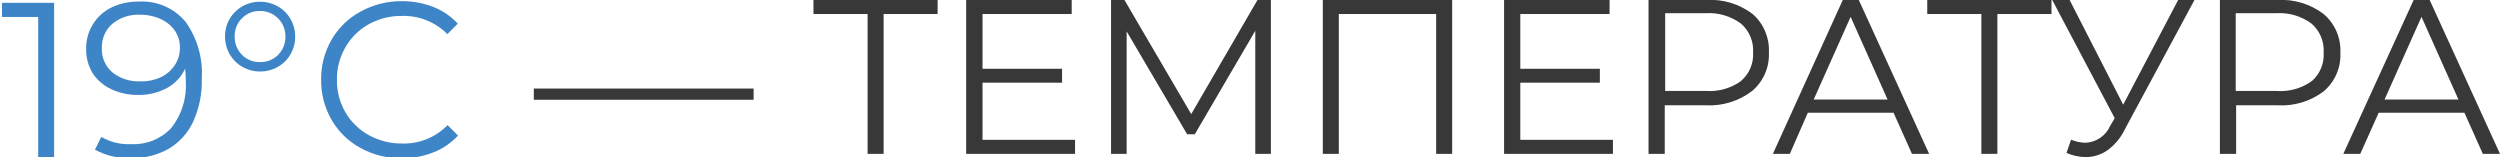
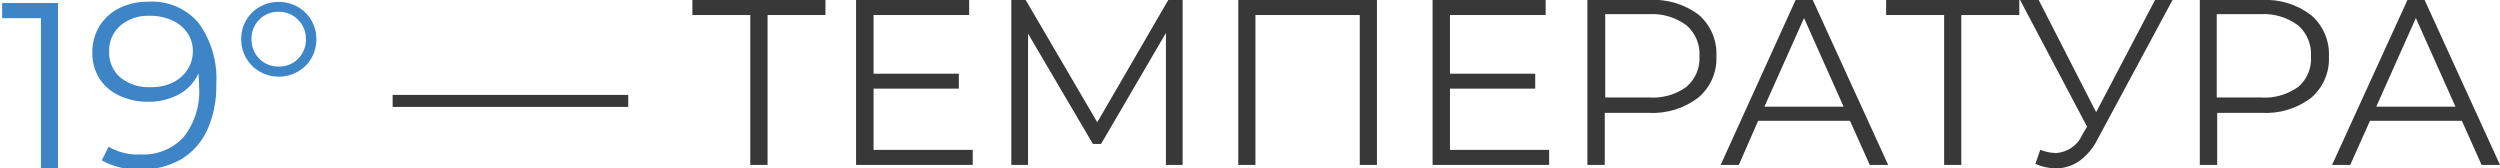
- <svg xmlns="http://www.w3.org/2000/svg" id="Layer_1" data-name="Layer 1" viewBox="0 0 238.85 14.97">
-   <path d="M51,8.46H72V9.53H51Z" style="fill:#383838" />
-   <path d="M89.58,1.34H84.42V14.7H82.89V1.34H77.72V0H89.58Z" style="fill:#383838" />
-   <path d="M102.71,13.36V14.7H92.31V0h10.08V1.34H93.87V6.57h7.6V7.9h-7.6v5.46Z" style="fill:#383838" />
-   <path d="M121.42,0V14.7h-1.49V2.94l-5.78,9.89h-.73L107.64,3V14.7h-1.49V0h1.28l6.38,10.9L120.14,0Z" style="fill:#383838" />
-   <path d="M138.74,0V14.7h-1.53V1.34h-9.3V14.7h-1.53V0Z" style="fill:#383838" />
-   <path d="M154.1,13.36V14.7H143.7V0h10.08V1.34h-8.53V6.57h7.6V7.9h-7.6v5.46Z" style="fill:#383838" />
-   <path d="M167.45,1.34A4.57,4.57,0,0,1,169,5a4.54,4.54,0,0,1-1.6,3.69A6.67,6.67,0,0,1,163,10.06h-3.95V14.7h-1.55V0H163A6.64,6.64,0,0,1,167.45,1.34Zm-1.11,6.39A3.31,3.31,0,0,0,167.49,5a3.36,3.36,0,0,0-1.15-2.74,5.12,5.12,0,0,0-3.34-1h-3.91V8.69H163A5.12,5.12,0,0,0,166.34,7.74Z" style="fill:#383838" />
-   <path d="M180.91,10.77h-8.19L171,14.7h-1.62L176.06,0h1.53l6.72,14.7h-1.64Zm-.57-1.26-3.53-7.9-3.53,7.9Z" style="fill:#383838" />
-   <path d="M196,1.34h-5.17V14.7h-1.53V1.34h-5.17V0H196Z" style="fill:#383838" />
-   <path d="M209.66,0,203,12.37a5.36,5.36,0,0,1-1.67,2,3.68,3.68,0,0,1-2.09.64,4.76,4.76,0,0,1-1.81-.4l.44-1.26a3.86,3.86,0,0,0,1.39.29A2.72,2.72,0,0,0,201.62,12l.42-.71L196.07,0h1.66l5.12,10,5.25-10Z" style="fill:#383838" />
-   <path d="M222,1.34a4.57,4.57,0,0,1,1.6,3.7A4.54,4.54,0,0,1,222,8.73a6.67,6.67,0,0,1-4.41,1.33h-3.95V14.7h-1.55V0h5.5A6.64,6.64,0,0,1,222,1.34Zm-1.11,6.39A3.31,3.31,0,0,0,222,5a3.36,3.36,0,0,0-1.15-2.74,5.12,5.12,0,0,0-3.34-1h-3.91V8.69h3.91A5.12,5.12,0,0,0,220.88,7.74Z" style="fill:#383838" />
-   <path d="M235.45,10.77h-8.19l-1.76,3.93h-1.62L230.6,0h1.53l6.72,14.7h-1.64Zm-.57-1.26-3.53-7.9-3.53,7.9Z" style="fill:#383838" />
+ <svg xmlns="http://www.w3.org/2000/svg" id="Layer_1" data-name="Layer 1" viewBox="0 0 222.85 14.97">
+   <path d="M35,8.46H56V9.53H35Z" style="fill:#383838" />
+   <path d="M73.58,1.34H68.42V14.7H66.88V1.34H61.72V0H73.58Z" style="fill:#383838" />
+   <path d="M86.71,13.36V14.7H76.31V0H86.39V1.34H77.87V6.57h7.6V7.9h-7.6v5.46Z" style="fill:#383838" />
+   <path d="M105.42,0V14.7h-1.49V2.94l-5.78,9.89h-.73L91.64,3V14.7H90.15V0h1.28l6.38,10.9L104.14,0Z" style="fill:#383838" />
+   <path d="M122.74,0V14.7h-1.53V1.34h-9.3V14.7h-1.53V0Z" style="fill:#383838" />
+   <path d="M138.09,13.36V14.7H127.7V0h10.08V1.34h-8.53V6.57h7.6V7.9h-7.6v5.46Z" style="fill:#383838" />
+   <path d="M151.45,1.34A4.57,4.57,0,0,1,153,5a4.54,4.54,0,0,1-1.6,3.69A6.67,6.67,0,0,1,147,10.06h-3.95V14.7h-1.55V0H147A6.64,6.64,0,0,1,151.45,1.34Zm-1.11,6.39A3.31,3.31,0,0,0,151.49,5a3.36,3.36,0,0,0-1.15-2.74,5.12,5.12,0,0,0-3.34-1h-3.91V8.69H147A5.12,5.12,0,0,0,150.34,7.74Z" style="fill:#383838" />
+   <path d="M164.91,10.77h-8.19L155,14.7h-1.62L160.06,0h1.53l6.72,14.7h-1.64Zm-.57-1.26-3.53-7.9-3.53,7.9Z" style="fill:#383838" />
+   <path d="M180,1.34h-5.17V14.7h-1.53V1.34h-5.17V0H180Z" style="fill:#383838" />
+   <path d="M193.66,0,187,12.37a5.36,5.36,0,0,1-1.67,2,3.68,3.68,0,0,1-2.09.64,4.76,4.76,0,0,1-1.81-.4l.44-1.26a3.86,3.86,0,0,0,1.39.29A2.72,2.72,0,0,0,185.62,12l.42-.71L180.07,0h1.66l5.12,10,5.25-10Z" style="fill:#383838" />
+   <path d="M206,1.34a4.57,4.57,0,0,1,1.6,3.7A4.54,4.54,0,0,1,206,8.73a6.67,6.67,0,0,1-4.41,1.33h-3.95V14.7h-1.55V0h5.5A6.64,6.64,0,0,1,206,1.34Zm-1.11,6.39A3.31,3.31,0,0,0,206,5a3.36,3.36,0,0,0-1.15-2.74,5.12,5.12,0,0,0-3.34-1h-3.91V8.69h3.91A5.12,5.12,0,0,0,204.87,7.74Z" style="fill:#383838" />
+   <path d="M219.45,10.77h-8.19l-1.76,3.93h-1.62L214.6,0h1.53l6.72,14.7h-1.64Zm-.57-1.26-3.53-7.9-3.53,7.9Z" style="fill:#383838" />
  <path d="M5.17.27V15H3.65V1.62H.19V.27Z" style="fill:#3d85c6" />
  <path d="M17.72,2.07A8.43,8.43,0,0,1,19.28,7.5a9.32,9.32,0,0,1-.84,4.16,5.88,5.88,0,0,1-2.35,2.57,6.94,6.94,0,0,1-3.53.87,6.62,6.62,0,0,1-3.49-.8l.61-1.22a5.13,5.13,0,0,0,2.86.69,4.88,4.88,0,0,0,3.82-1.54,6.5,6.5,0,0,0,1.39-4.48q0-.55-.06-1.2a4,4,0,0,1-1.74,1.86,5.59,5.59,0,0,1-2.75.66,5.81,5.81,0,0,1-2.57-.55A4.18,4.18,0,0,1,8.86,7a4.25,4.25,0,0,1-.63-2.32,4.34,4.34,0,0,1,.65-2.37A4.3,4.3,0,0,1,10.68.7,5.8,5.8,0,0,1,13.25.15,5.42,5.42,0,0,1,17.72,2.07Zm-2.34,5.3a3.31,3.31,0,0,0,1.33-1.16,2.92,2.92,0,0,0,.48-1.64A2.86,2.86,0,0,0,16.75,3a3.25,3.25,0,0,0-1.33-1.15,4.64,4.64,0,0,0-2.1-.44,3.8,3.8,0,0,0-2.59.87,2.93,2.93,0,0,0-1,2.32,2.9,2.9,0,0,0,1,2.31,4,4,0,0,0,2.7.86A4.39,4.39,0,0,0,15.38,7.37Z" style="fill:#3d85c6" />
  <path d="M23.15,6.38a3.22,3.22,0,0,1-1.21-1.21,3.32,3.32,0,0,1-.44-1.69,3.28,3.28,0,0,1,.44-1.67A3.23,3.23,0,0,1,23.15.61,3.33,3.33,0,0,1,24.84.17a3.39,3.39,0,0,1,1.7.44,3.21,3.21,0,0,1,1.22,1.21,3.29,3.29,0,0,1,.44,1.67,3.33,3.33,0,0,1-.44,1.69,3.2,3.2,0,0,1-1.22,1.21,3.39,3.39,0,0,1-1.7.44A3.33,3.33,0,0,1,23.15,6.38Zm3.42-1.14a2.38,2.38,0,0,0,.7-1.75,2.4,2.4,0,0,0-2.44-2.44,2.32,2.32,0,0,0-1.72.7,2.37,2.37,0,0,0-.69,1.73,2.4,2.4,0,0,0,.69,1.75,2.32,2.32,0,0,0,1.72.7A2.36,2.36,0,0,0,26.58,5.24Z" style="fill:#3d85c6" />
-   <path d="M34.43,14.13a7.07,7.07,0,0,1-2.75-2.68,7.47,7.47,0,0,1-1-3.83,7.47,7.47,0,0,1,1-3.83,7.06,7.06,0,0,1,2.76-2.68,8.09,8.09,0,0,1,3.95-1,8.2,8.2,0,0,1,3,.55,6.27,6.27,0,0,1,2.35,1.6l-1,1a5.86,5.86,0,0,0-4.35-1.74,6.39,6.39,0,0,0-3.17.8A5.83,5.83,0,0,0,33,4.52a6.05,6.05,0,0,0-.81,3.11A6.05,6.05,0,0,0,33,10.73a5.83,5.83,0,0,0,2.24,2.18,6.39,6.39,0,0,0,3.17.8,5.77,5.77,0,0,0,4.35-1.76l1,1a6.35,6.35,0,0,1-2.36,1.61,8.12,8.12,0,0,1-3,.56A8,8,0,0,1,34.43,14.13Z" style="fill:#3d85c6" />
</svg>
